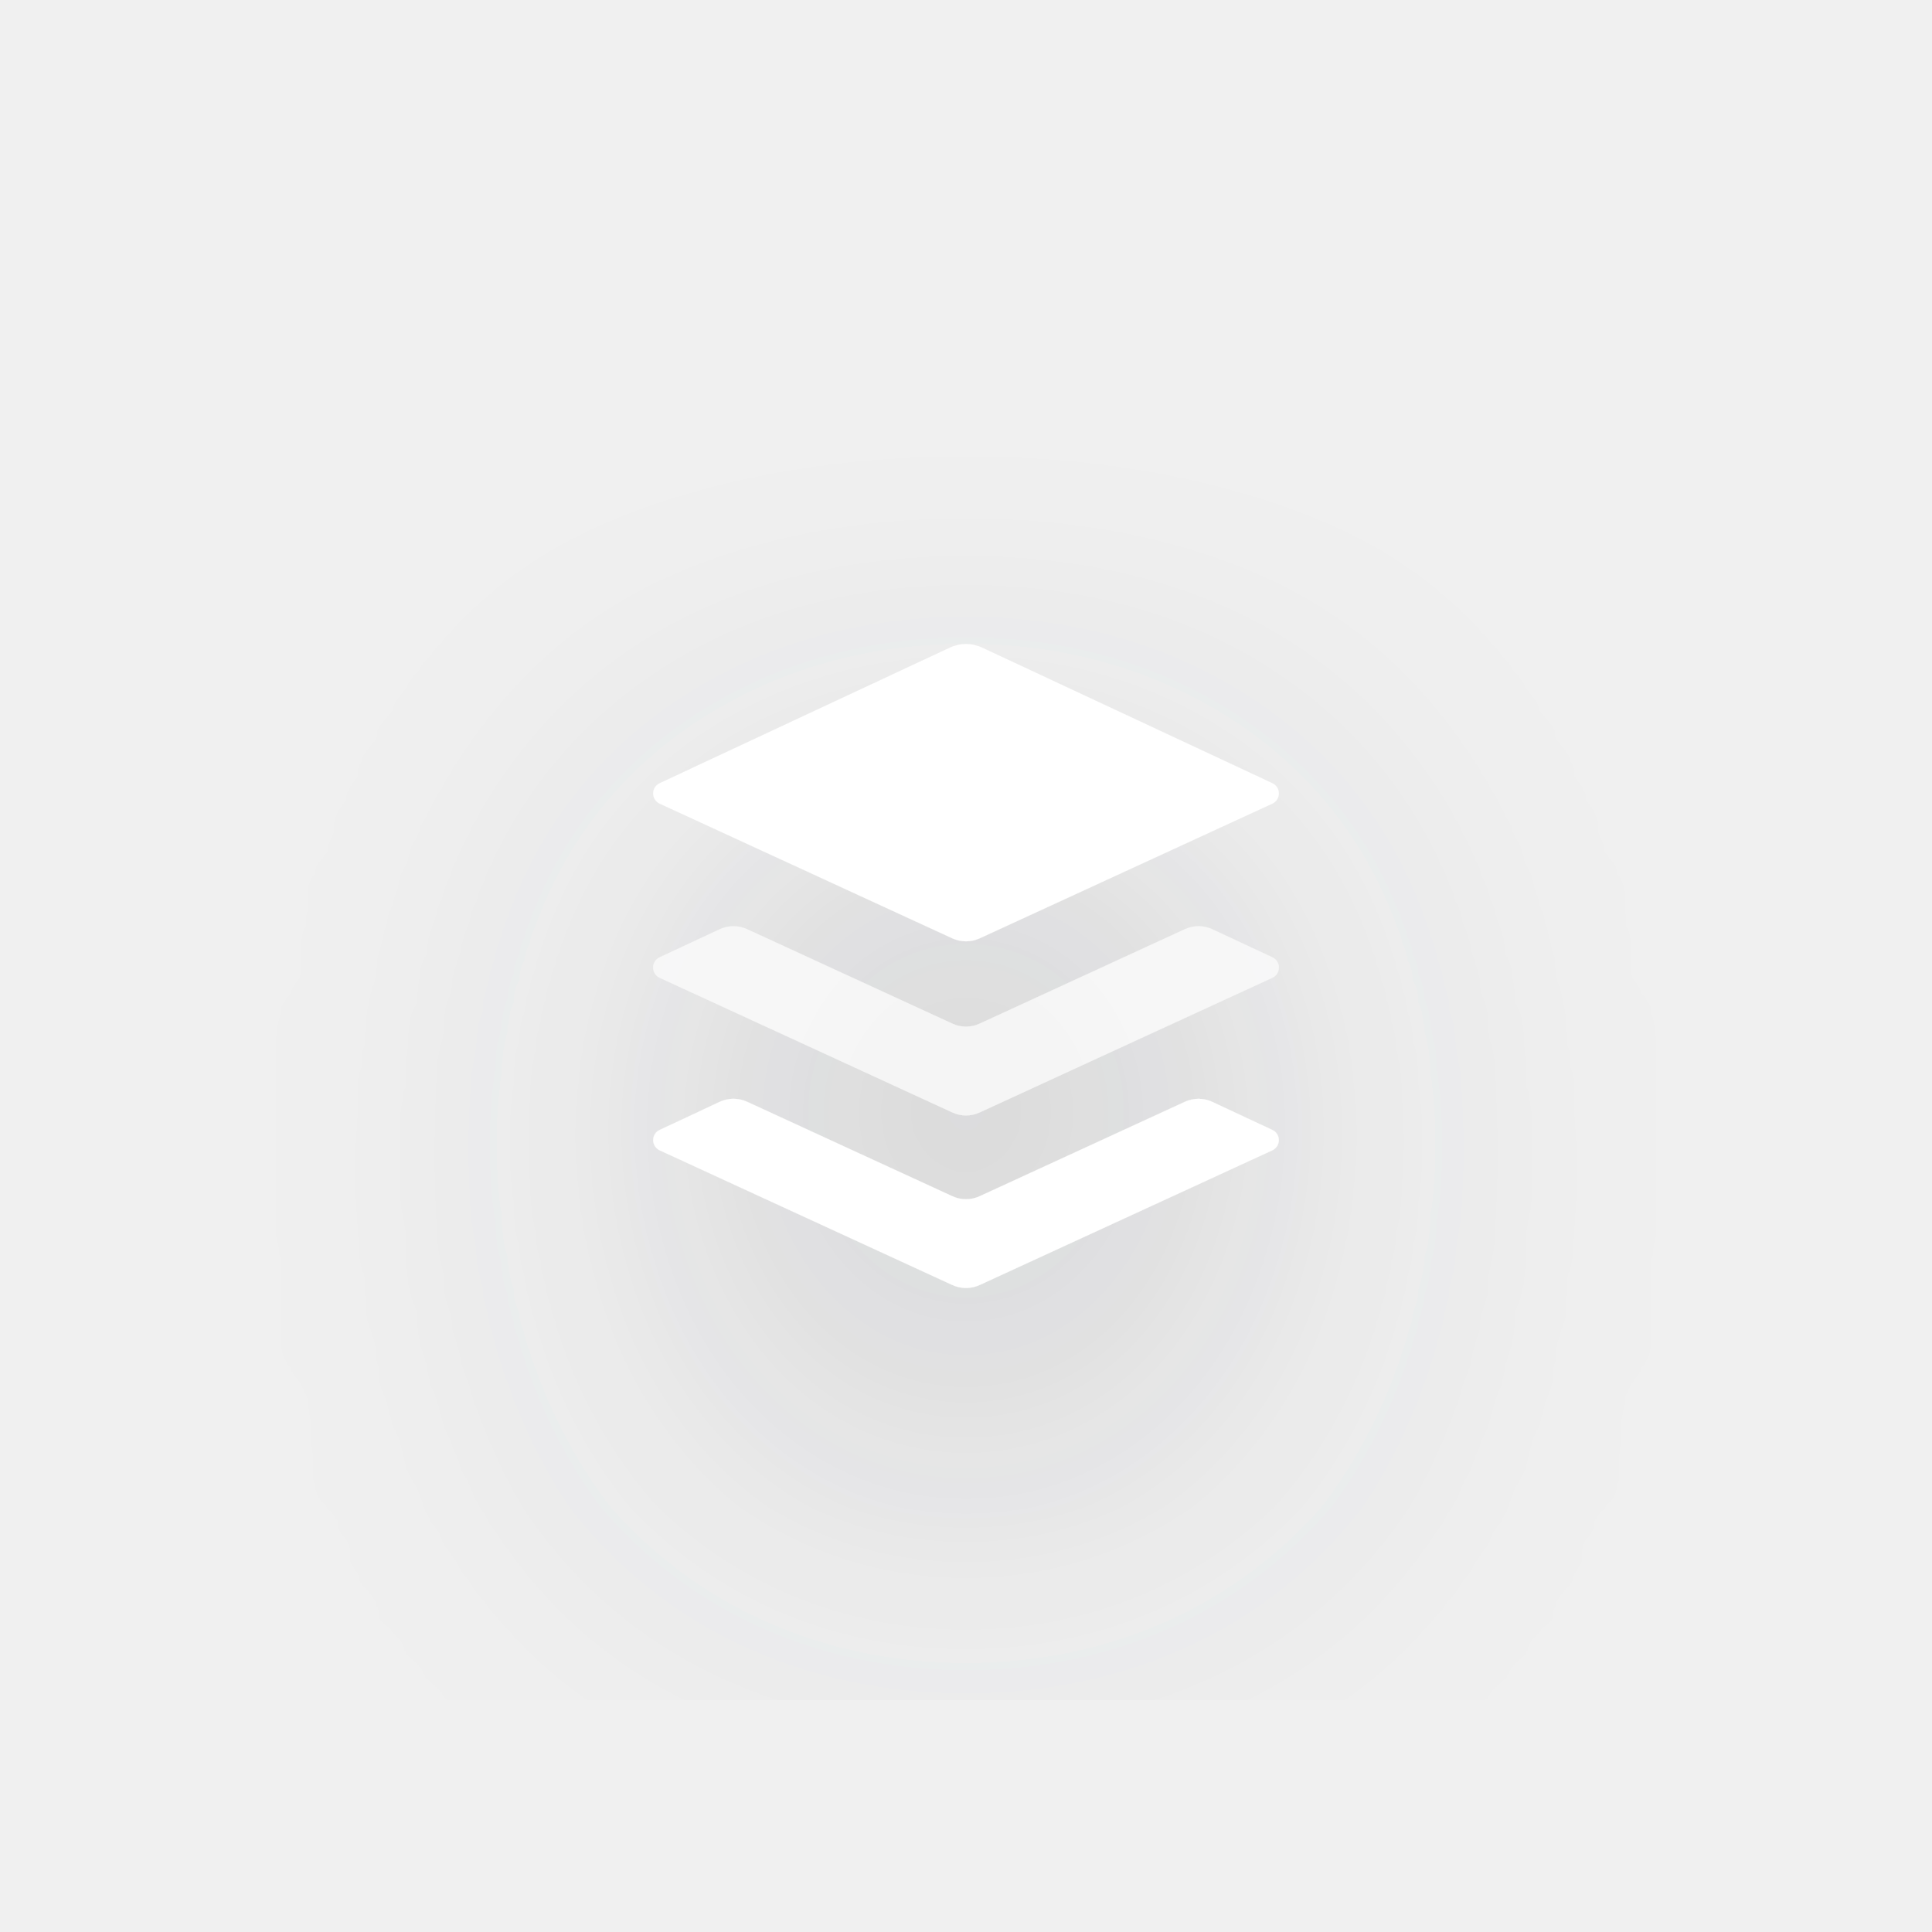
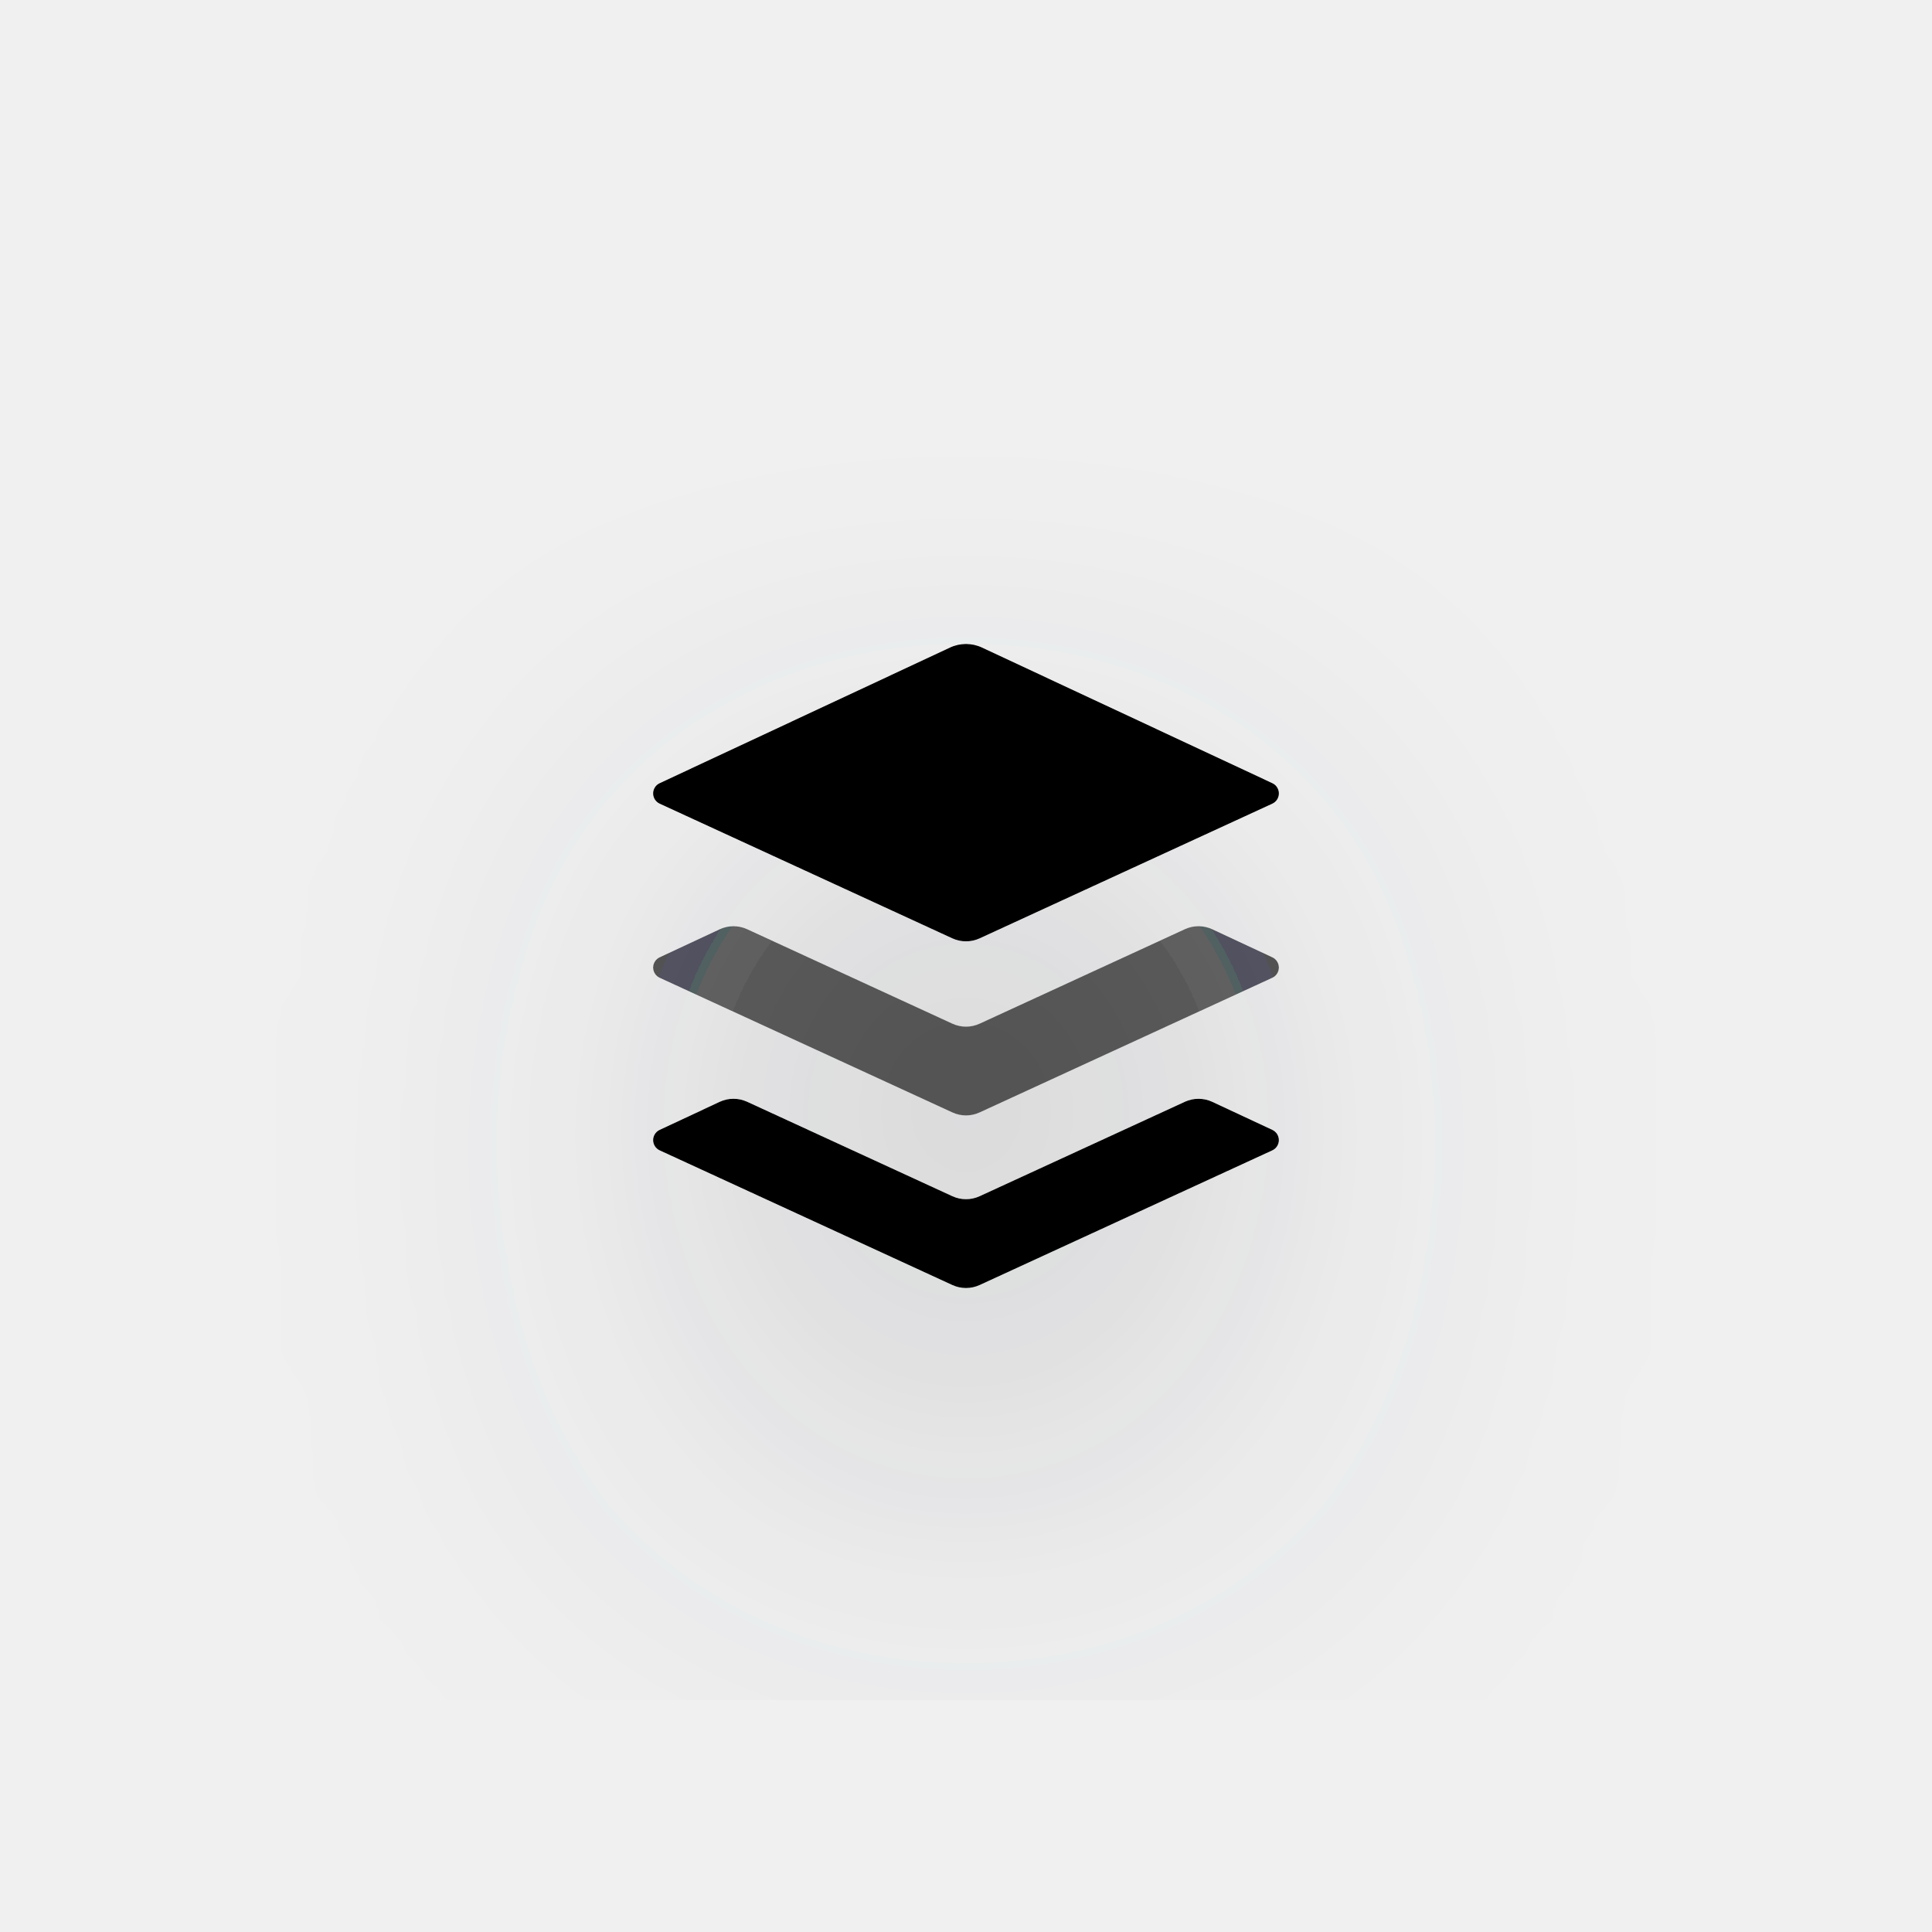
<svg xmlns="http://www.w3.org/2000/svg" width="72" height="72">
  <defs>
    <filter x="-63.9%" y="-63.9%" width="227.8%" height="227.8%" filterUnits="objectBoundingBox" id="a">
      <feOffset dy="8" in="SourceAlpha" result="shadowOffsetOuter1" />
      <feGaussianBlur stdDeviation="8" in="shadowOffsetOuter1" result="shadowBlurOuter1" />
      <feColorMatrix values="0 0 0 0 0.086 0 0 0 0 0.09 0 0 0 0 0.106 0 0 0 0.32 0" in="shadowBlurOuter1" result="shadowMatrixOuter1" />
      <feMerge>
        <feMergeNode in="shadowMatrixOuter1" />
        <feMergeNode in="SourceGraphic" />
      </feMerge>
    </filter>
  </defs>
-   <g filter="url(#a)" fill="#FFF">
+   <g filter="url(#a)" fill="#000">
    <path d="M35.406 24.132l-10.82 5.055a.42.42 0 00.001.764l10.905 5.018c.322.148.694.148 1.016 0l10.905-5.018a.42.42 0 00.002-.764l-10.821-5.055a1.403 1.403 0 00-1.188 0z" />
    <path d="M47.415 35.676l-2.235-1.044a1.216 1.216 0 00-1.023-.003l-7.649 3.52a1.216 1.216 0 01-1.016 0l-7.65-3.52a1.216 1.216 0 00-1.022.003l-2.235 1.044a.42.42 0 00.002.764l10.905 5.017a1.21 1.21 0 001.016 0l10.905-5.017a.42.42 0 00.002-.764z" opacity=".64" />
    <path d="M47.415 42.108l-2.235-1.044a1.216 1.216 0 00-1.023-.003l-7.649 3.519a1.216 1.216 0 01-1.016 0l-7.65-3.52a1.216 1.216 0 00-1.022.003l-2.235 1.045a.42.42 0 00.002.763l10.905 5.018c.322.148.694.148 1.016 0l10.905-5.018a.42.42 0 00.002-.763z" />
  </g>
</svg>
